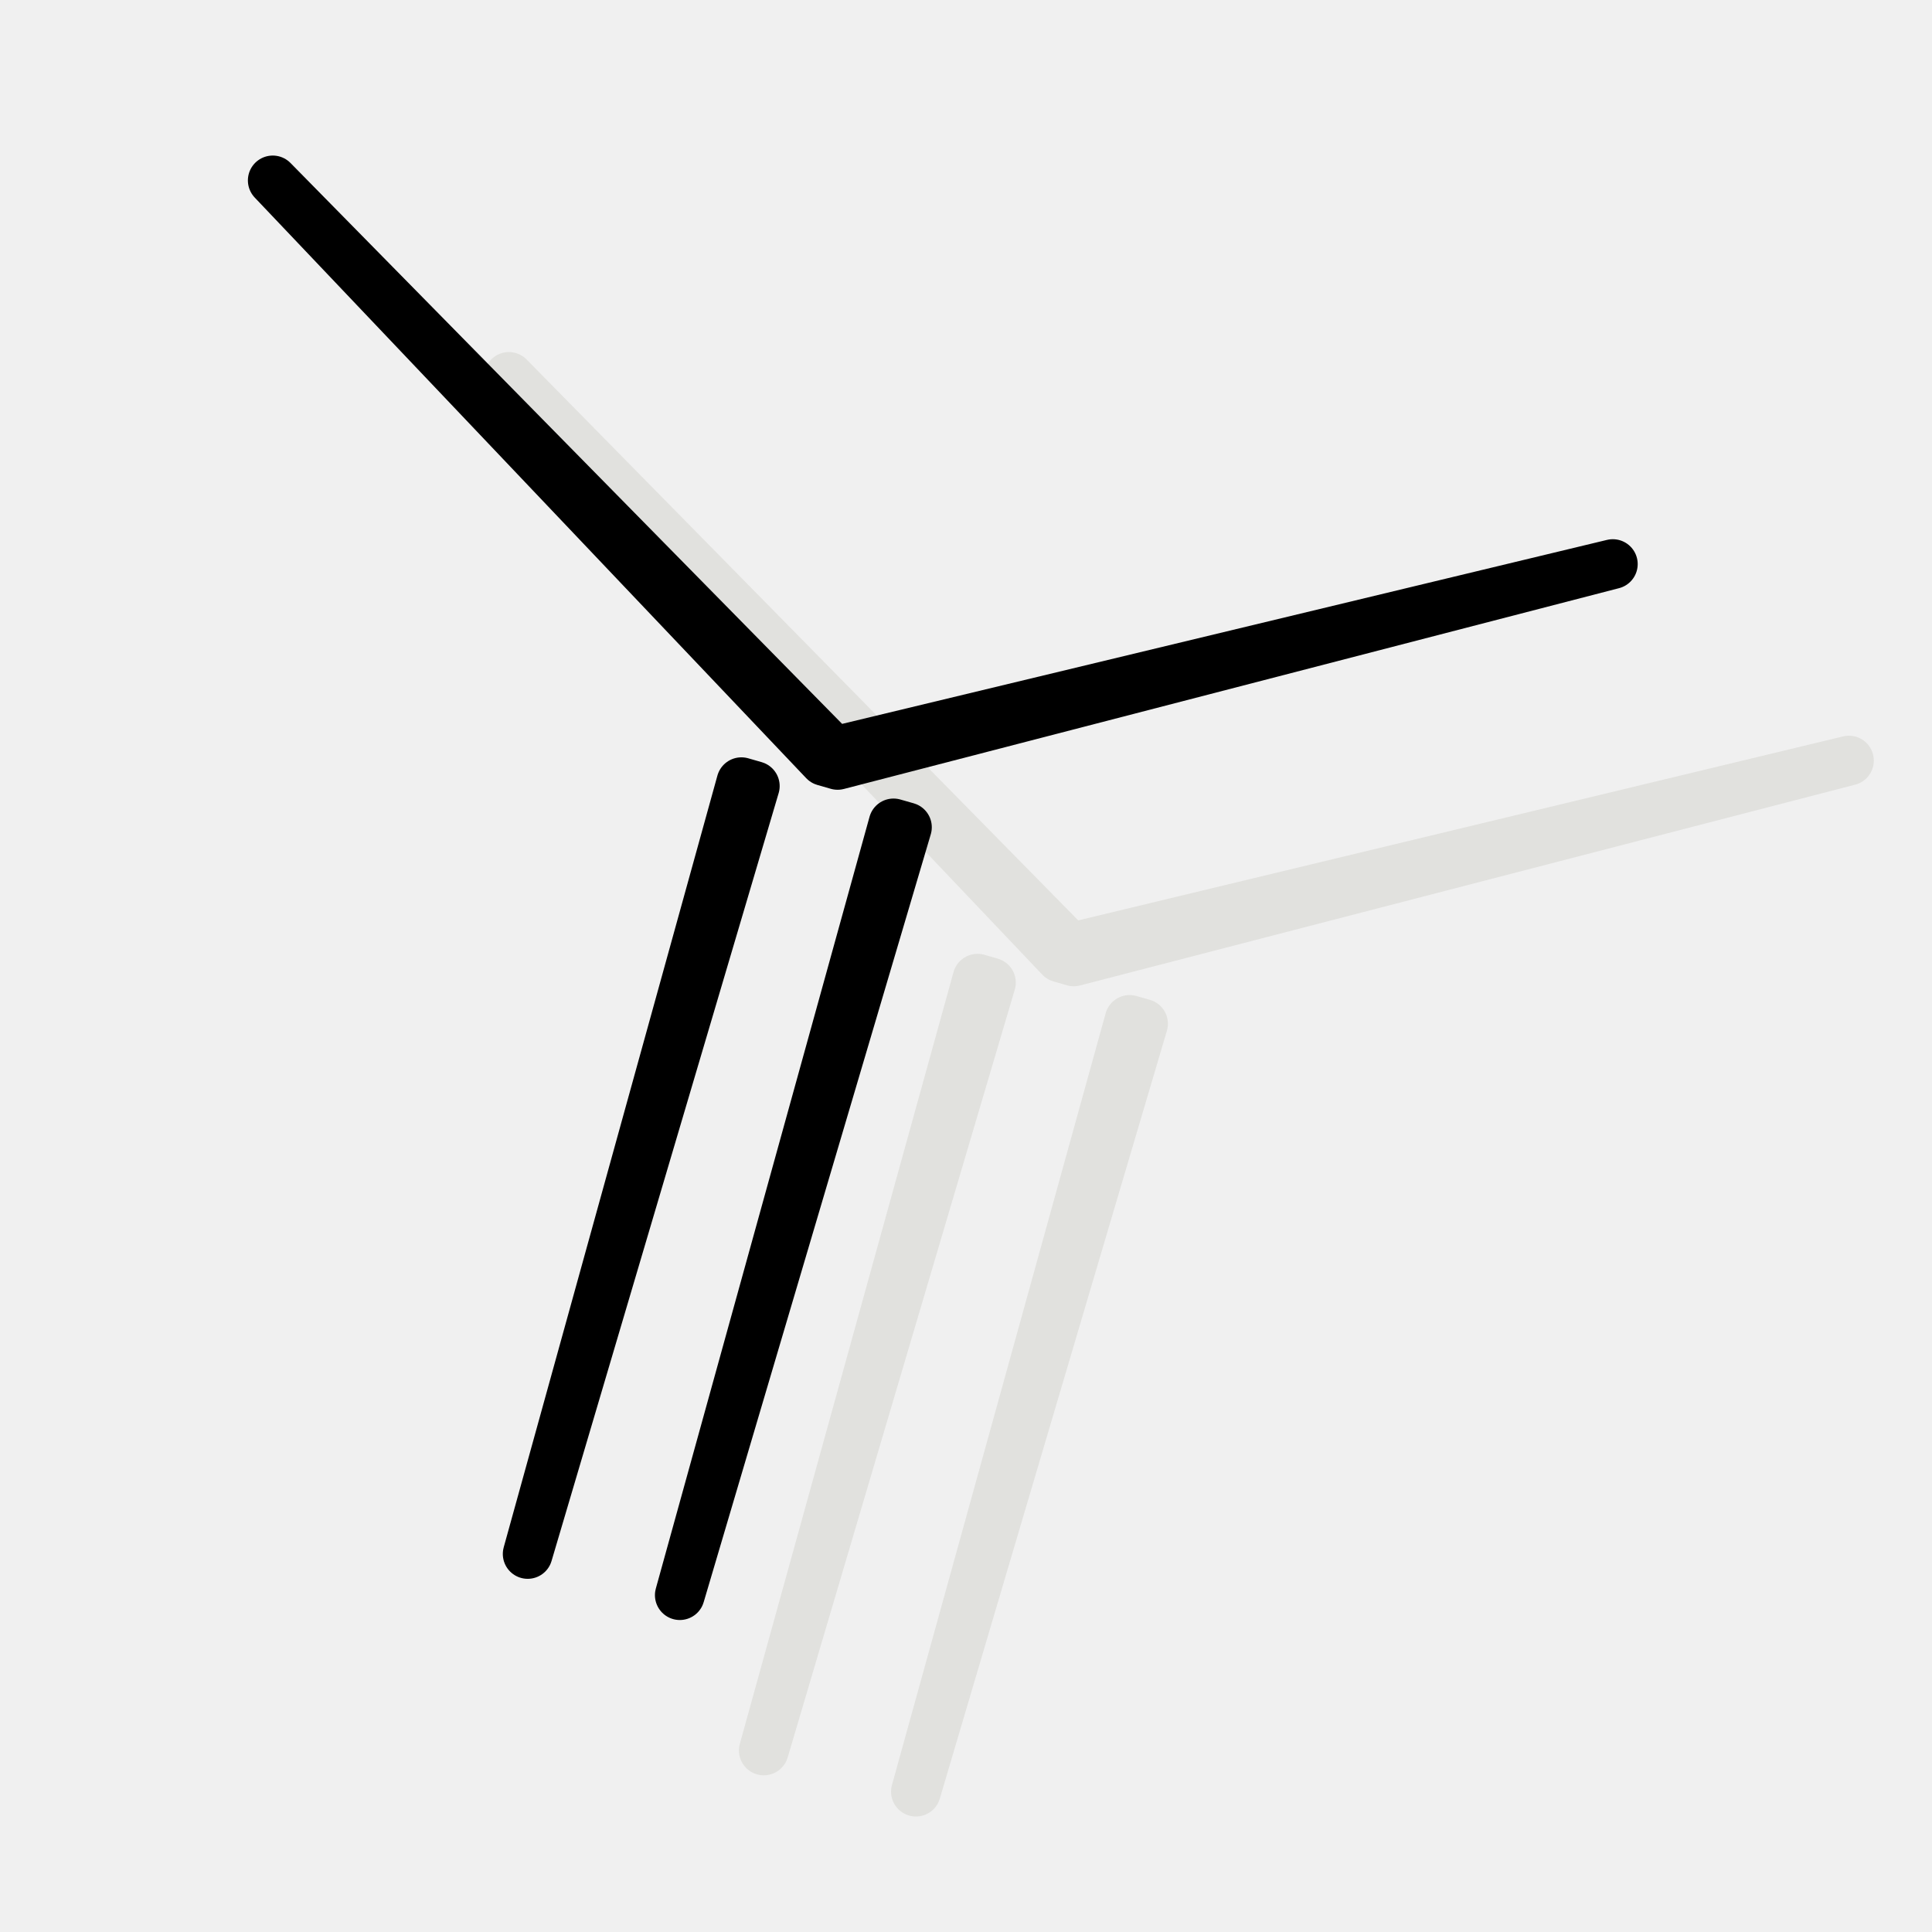
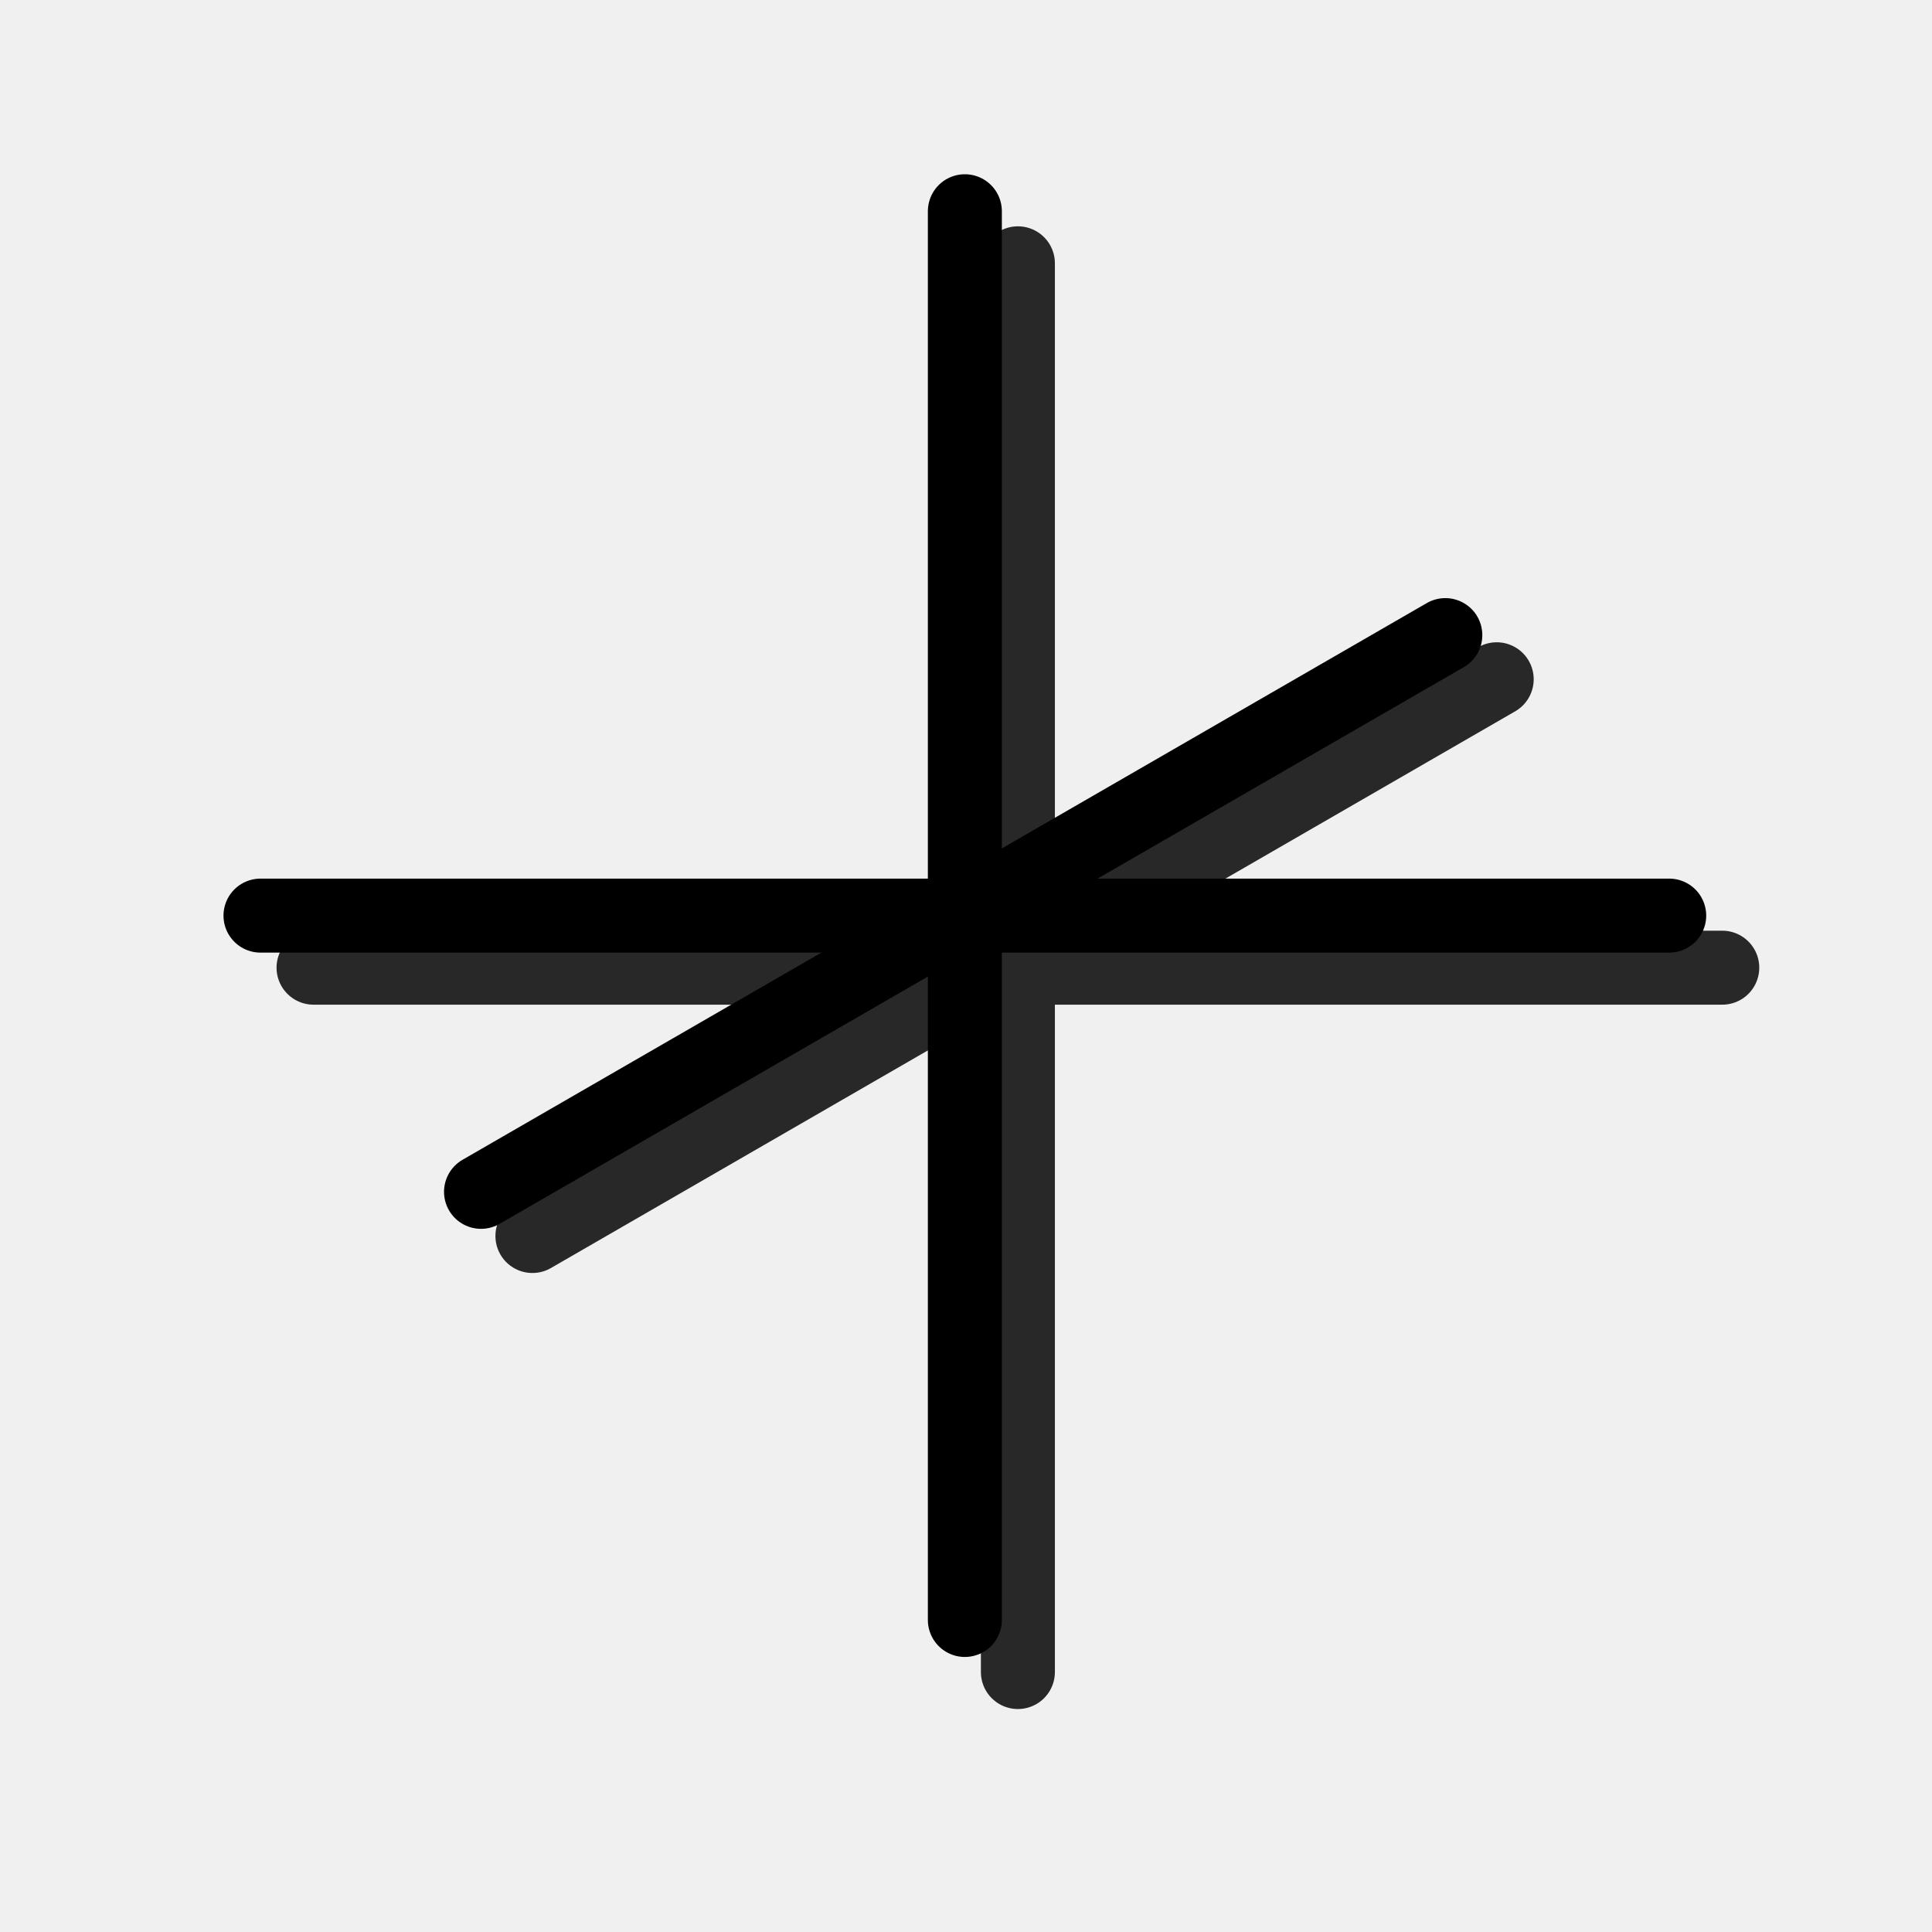
<svg xmlns="http://www.w3.org/2000/svg" version="1.0" width="100" height="100" id="svg2">
  <defs id="defs4">
    <filter id="filter3239">
      <feGaussianBlur id="feGaussianBlur3241" stdDeviation="2.142" />
    </filter>
  </defs>
-   <g id="layer1">
-     <g transform="translate(12.2215,10.17098)" style="stroke:#e1e1de;stroke-opacity:1" id="g6281">
-       <g transform="matrix(0.9203438,0,0,1.0421,2.227787,-3.246385)" style="fill:#ffffff;fill-opacity:1;stroke:#e1e1de;stroke-width:2.629;stroke-miterlimit:4;stroke-dasharray:none;stroke-opacity:1;filter:url(#filter3239)" id="g6283" />
-       <path d="M 82.255,24.96 L 22.281,30.652 L 21.332,30.207 L -12.725,-19.486 L 22.191,29.607 L 82.255,24.96 z " transform="matrix(0.6793441,-0.1088243,0.1088243,0.6793441,24.88344,21.19191)" style="fill:#000000;fill-opacity:1;fill-rule:evenodd;stroke:#e1e1de;stroke-width:3.743;stroke-linecap:round;stroke-linejoin:round;stroke-miterlimit:4;stroke-dashoffset:2.634;stroke-opacity:1" id="path6285" />
-       <path d="M 46.942,42.818 L 35.187,82.564 L 46.248,42.62 L 46.942,42.818 z " style="fill:#000000;fill-opacity:1;fill-rule:evenodd;stroke:#e1e1de;stroke-width:2.575;stroke-linecap:round;stroke-linejoin:round;stroke-miterlimit:4;stroke-dasharray:none;stroke-dashoffset:2.634;stroke-opacity:1" id="path6287" />
-       <path d="M 39.068,40.686 L 27.313,80.432 L 38.374,40.487 L 39.068,40.686 z " style="fill:#000000;fill-opacity:1;fill-rule:evenodd;stroke:#e1e1de;stroke-width:2.575;stroke-linecap:round;stroke-linejoin:round;stroke-miterlimit:4;stroke-dasharray:none;stroke-dashoffset:2.634;stroke-opacity:1" id="path6289" />
-     </g>
-     <g id="g6275">
-       <g transform="matrix(0.9203438,0,0,1.0421,2.227787,-3.246385)" style="fill:#ffffff;fill-opacity:1;stroke:#000000;stroke-width:2.629;stroke-miterlimit:4;stroke-dasharray:none;stroke-opacity:1;filter:url(#filter3239)" id="g3157" />
-       <path d="M 82.255,24.96 L 22.281,30.652 L 21.332,30.207 L -12.725,-19.486 L 22.191,29.607 L 82.255,24.96 z " transform="matrix(0.6793441,-0.1088243,0.1088243,0.6793441,24.88344,21.19191)" style="fill:#000000;fill-opacity:1;fill-rule:evenodd;stroke:#000000;stroke-width:3.743;stroke-linecap:round;stroke-linejoin:round;stroke-miterlimit:4;stroke-dashoffset:2.634;stroke-opacity:1" id="path4313" />
-       <path d="M 46.942,42.818 L 35.187,82.564 L 46.248,42.62 L 46.942,42.818 z " style="fill:#000000;fill-opacity:1;fill-rule:evenodd;stroke:#000000;stroke-width:2.575;stroke-linecap:round;stroke-linejoin:round;stroke-miterlimit:4;stroke-dasharray:none;stroke-dashoffset:2.634;stroke-opacity:1" id="path5284" />
-       <path d="M 39.068,40.686 L 27.313,80.432 L 38.374,40.487 L 39.068,40.686 z " style="fill:#000000;fill-opacity:1;fill-rule:evenodd;stroke:#000000;stroke-width:2.575;stroke-linecap:round;stroke-linejoin:round;stroke-miterlimit:4;stroke-dasharray:none;stroke-dashoffset:2.634;stroke-opacity:1" id="path6273" />
-     </g>
-   </g>
+   <path style="fill:none;fill-rule:evenodd;stroke:#282828;stroke-width:3.83;stroke-linecap:round;stroke-linejoin:miter;stroke-miterlimit:4;stroke-dasharray:none;stroke-opacity:1" d="M 77.469,35.159 C 27.558,63.975 27.558,63.975 27.558,63.975" id="path3306" />
+   <path style="fill:none;fill-rule:evenodd;stroke:#282828;stroke-width:3.83;stroke-linecap:round;stroke-linejoin:miter;stroke-miterlimit:4;stroke-dasharray:none;stroke-opacity:1" d="M 52.686,13.629 C 52.686,86.544 52.686,86.544 52.686,86.544" id="path3294" />
+   <path style="fill:none;fill-rule:evenodd;stroke:#282828;stroke-width:3.83;stroke-linecap:round;stroke-linejoin:miter;stroke-miterlimit:4;stroke-dasharray:none;stroke-opacity:1" d="M 89.144,50.087 C 16.229,50.087 16.229,50.087 16.229,50.087" id="path3296" />
+   <g transform="matrix(1.038571,0,0,1.175967,-117.8075,-24.10798)" style="fill:#ffffff;fill-opacity:1;stroke:#000000;stroke-width:2.629;stroke-miterlimit:4;stroke-dasharray:none;stroke-opacity:1;filter:url(#filter3239)" id="g3157" />
+   <path style="fill:none;fill-rule:evenodd;stroke:#000000;stroke-width:3.83;stroke-linecap:round;stroke-linejoin:miter;stroke-miterlimit:4;stroke-dasharray:none;stroke-opacity:1" d="M 49.941,10.934 C 49.941,83.849 49.941,83.849 49.941,83.849" id="path3277" />
+   <path style="fill:none;fill-rule:evenodd;stroke:#000000;stroke-width:3.83;stroke-linecap:round;stroke-linejoin:miter;stroke-miterlimit:4;stroke-dasharray:none;stroke-opacity:1" d="M 86.398,47.392 C 13.483,47.392 13.483,47.392 13.483,47.392" id="path3279" />
+   <path style="fill:none;fill-rule:evenodd;stroke:#000000;stroke-width:3.83;stroke-linecap:round;stroke-linejoin:miter;stroke-miterlimit:4;stroke-dasharray:none;stroke-opacity:1" d="M 74.809,32.873 C 24.898,61.689 24.898,61.689 24.898,61.689" id="path3281" />
</svg>
